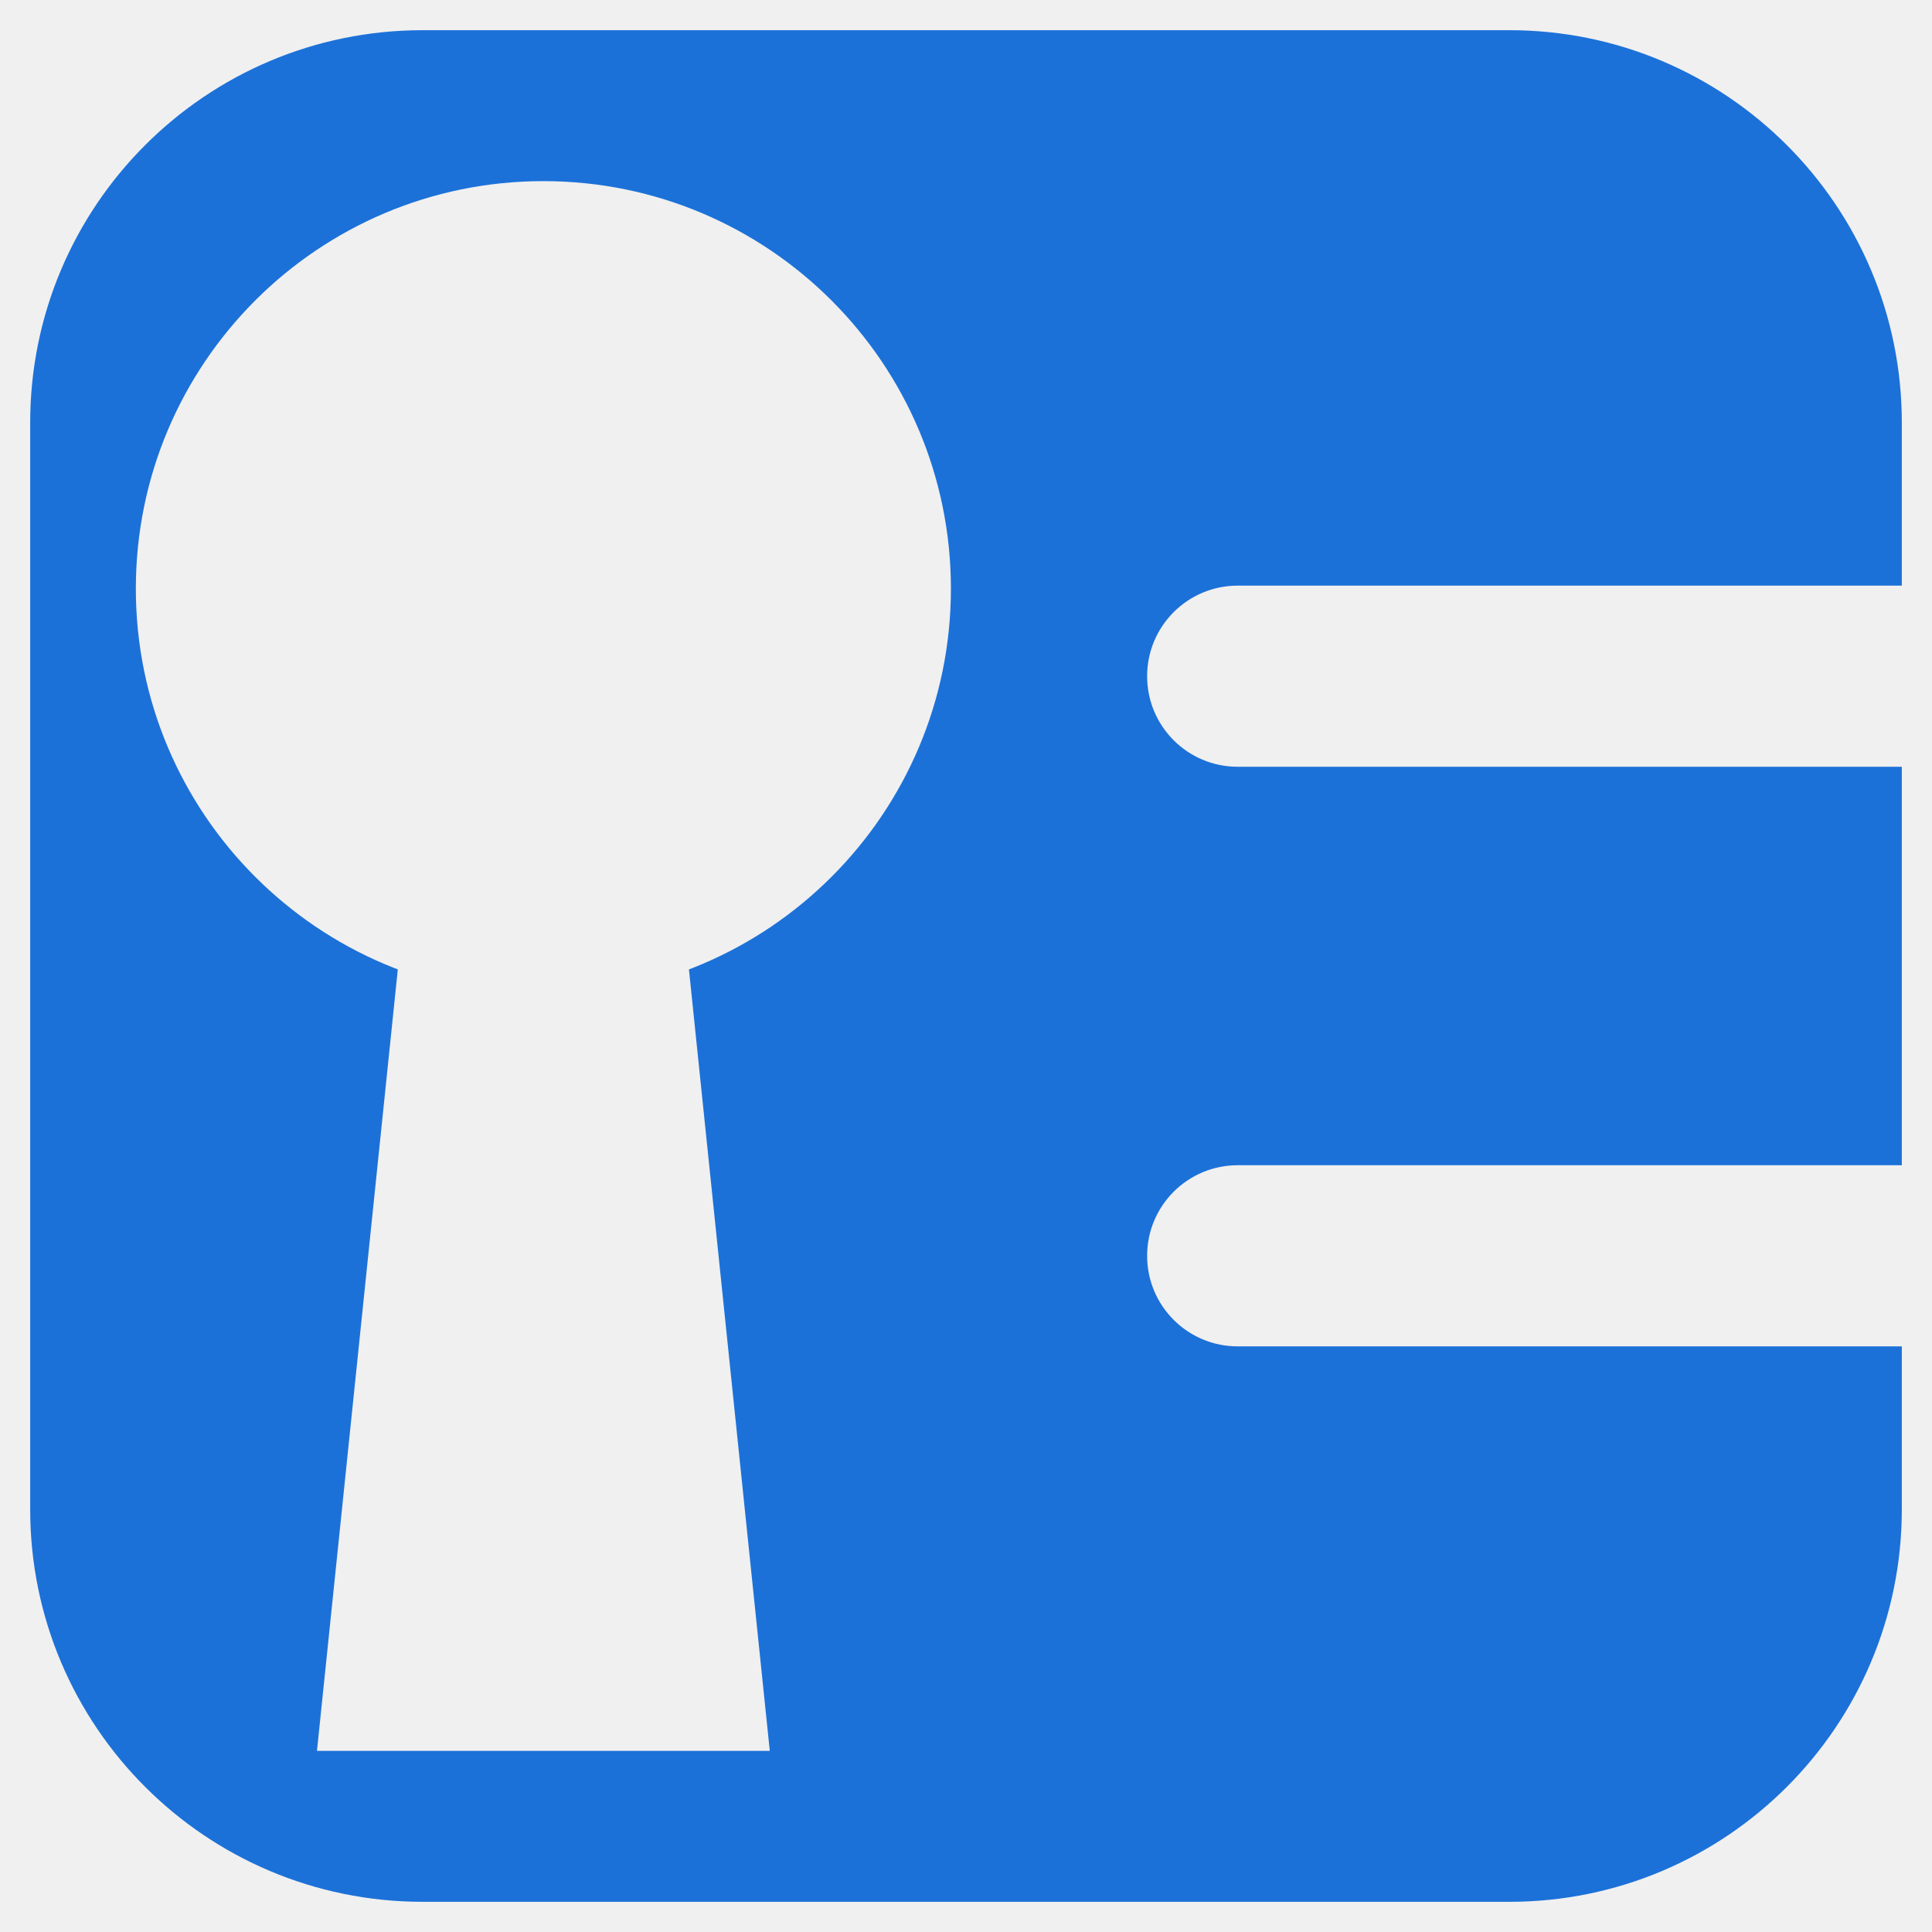
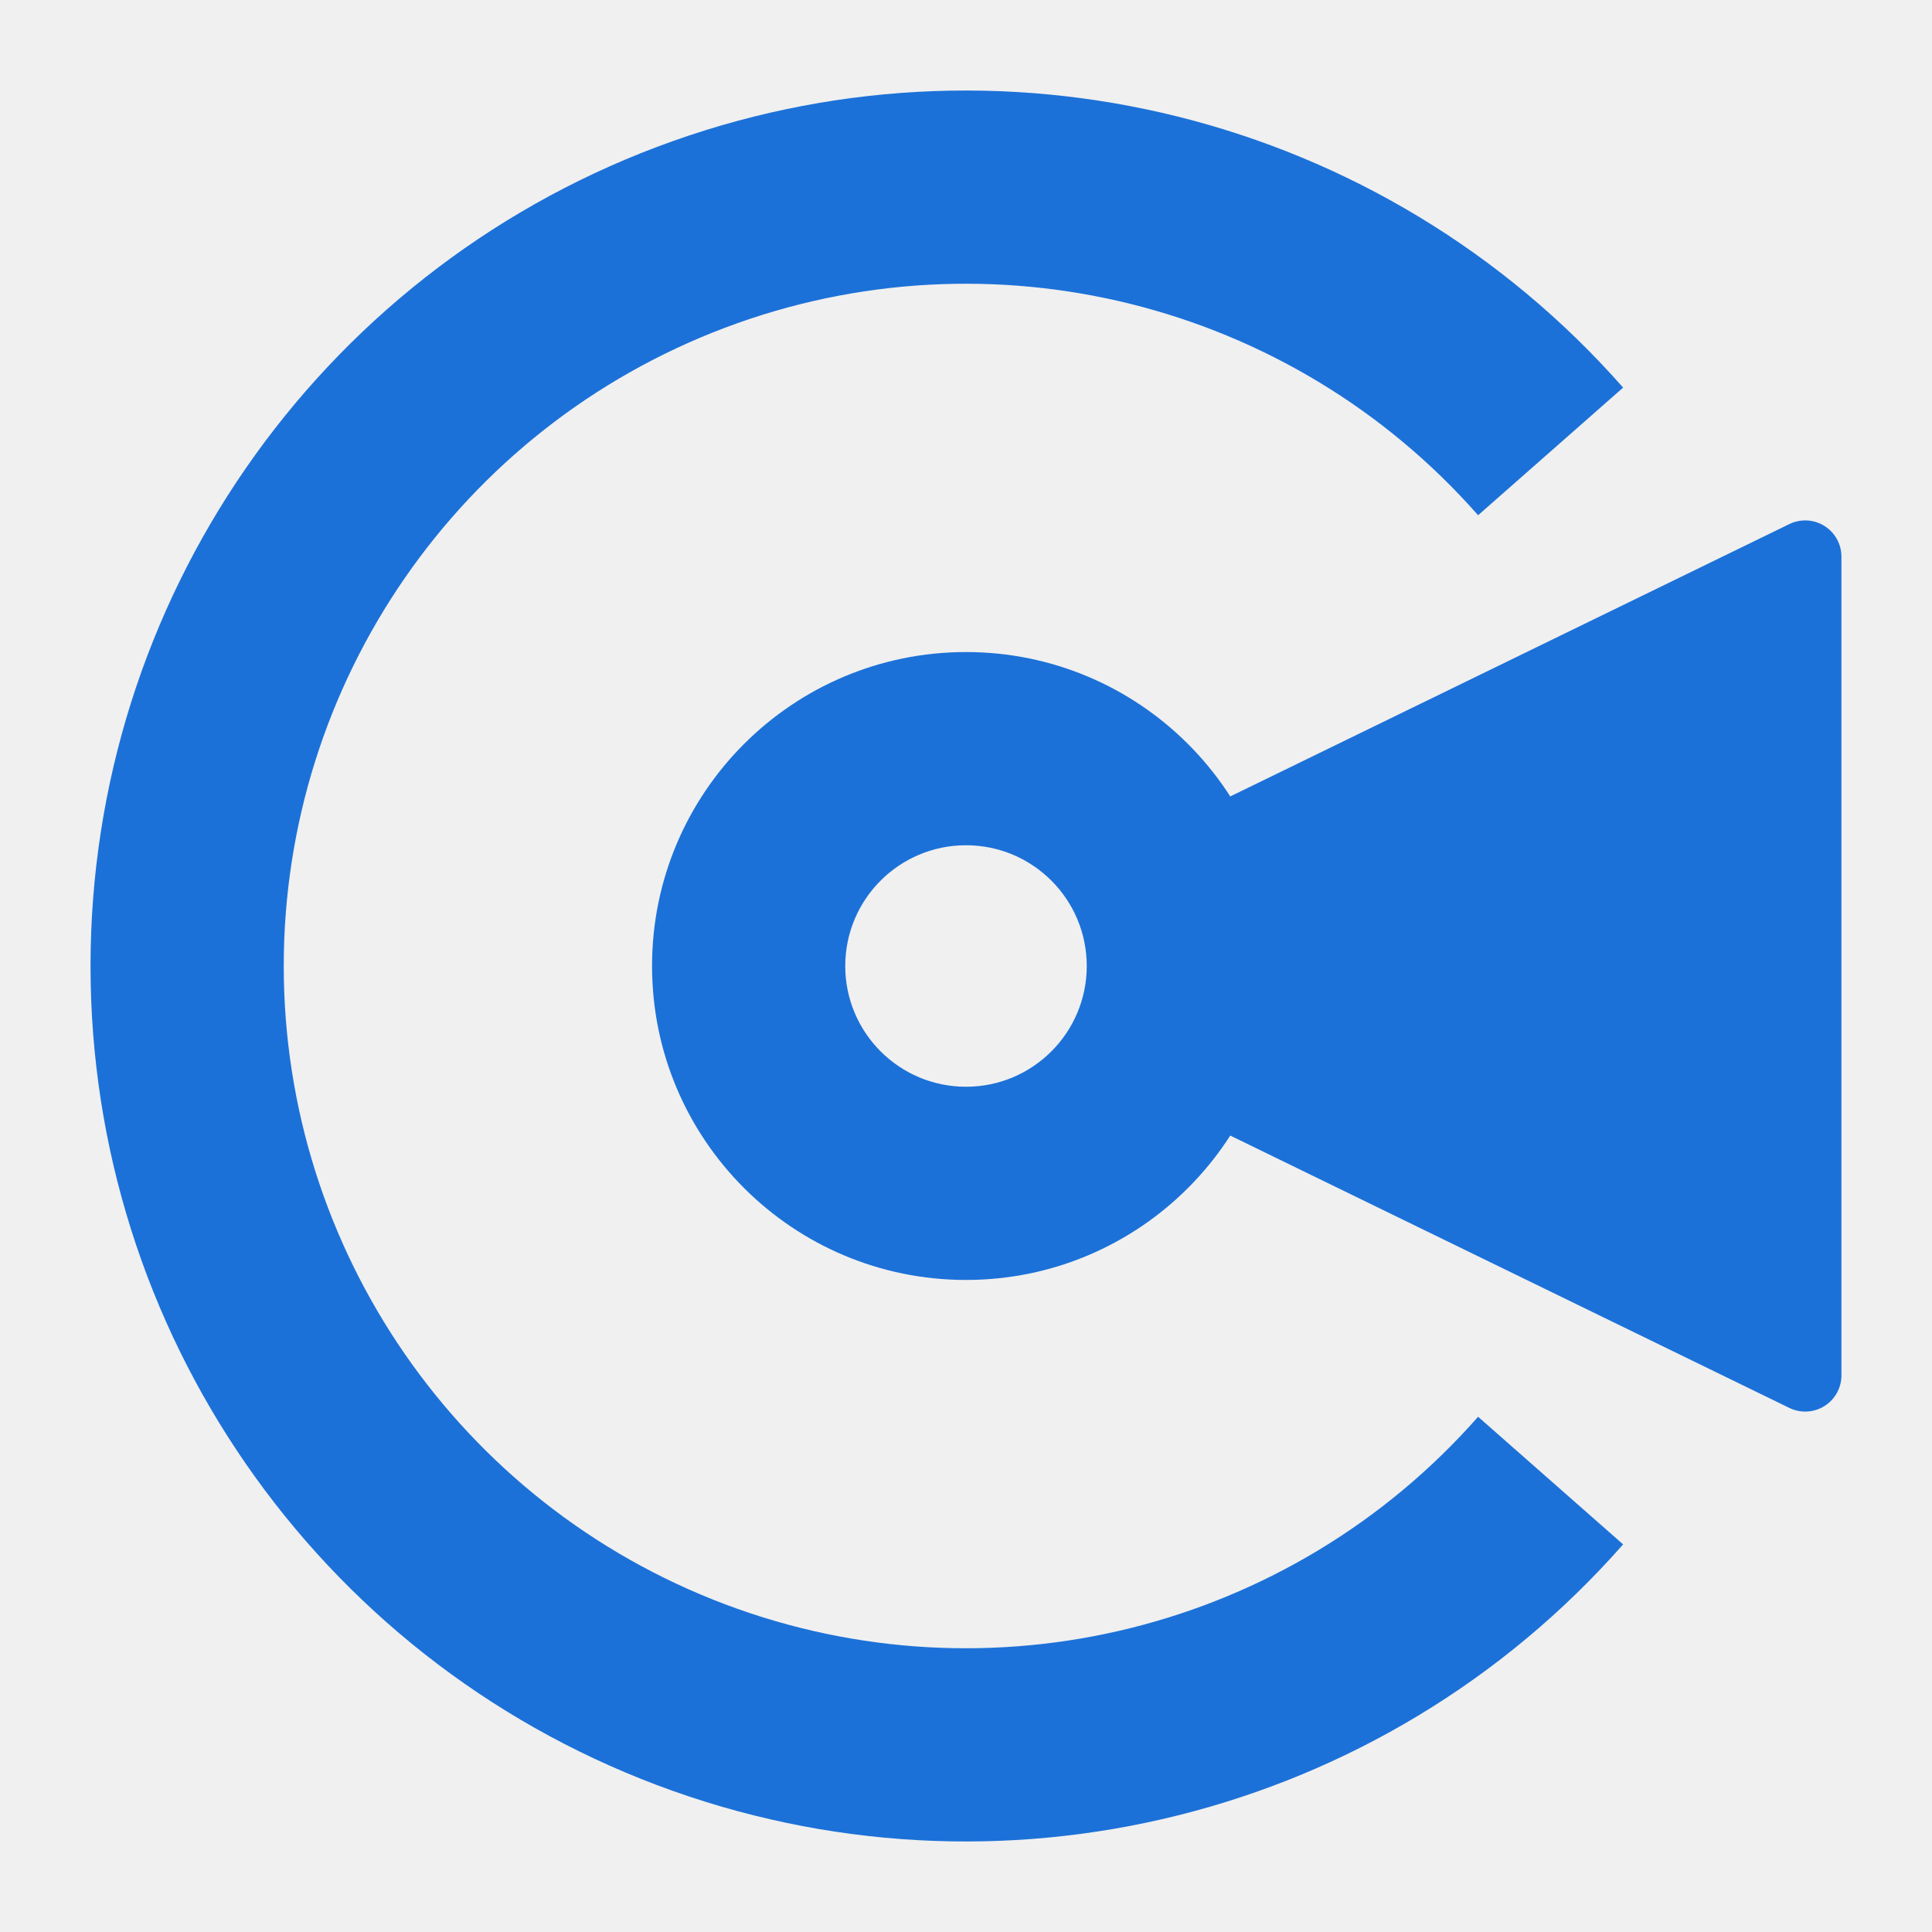
- <svg xmlns="http://www.w3.org/2000/svg" width="64" height="64" viewBox="0 0 64 64">
-   <defs>
-     <mask id="cut">
-       <rect width="64" height="64" fill="black" />
-       <rect x="1" y="1" width="62" height="62" rx="13" fill="white" />
-       <circle cx="18" cy="19.5" r="13.5" fill="black" />
-       <path d="M13.5 29 L10.5 58 H25.5 L22.5 29 Z" fill="black" />
-       <rect x="38" y="19.4" width="28" height="6" rx="3" fill="black" />
-       <rect x="38" y="38.6" width="28" height="6" rx="3" fill="black" />
-     </mask>
-   </defs>
-   <rect width="64" height="64" fill="#1c71d8" mask="url(#cut)" />
+ <svg xmlns="http://www.w3.org/2000/svg" width="16" height="16" viewBox="0 0 16 16">
+   <path fill="#1c71d8" d="M13.442 3.21A7.25 7.25 0 1 0 13.442 12.79L12.241 11.733A5.65 5.65 0 1 1 12.241 4.267Z" />
+   <path fill="#1c71d8" d="M5.4 8A2.6 2.6 0 1 1 10.6 8A2.6 2.6 0 1 1 5.4 8ZM7 8A1 1 0 1 0 9 8A1 1 0 1 0 7 8Z" />
+   <path fill="#1c71d8" d="M9.769 6.8L14.819 4.34A0.3 0.3 0 0 1 15.25 4.61L15.25 11.39A0.3 0.3 0 0 1 14.819 11.66L9.769 9.2A0.3 0.3 0 0 1 9.6 8.93L9.6 7.07A0.3 0.3 0 0 1 9.769 6.8Z" />
</svg>
